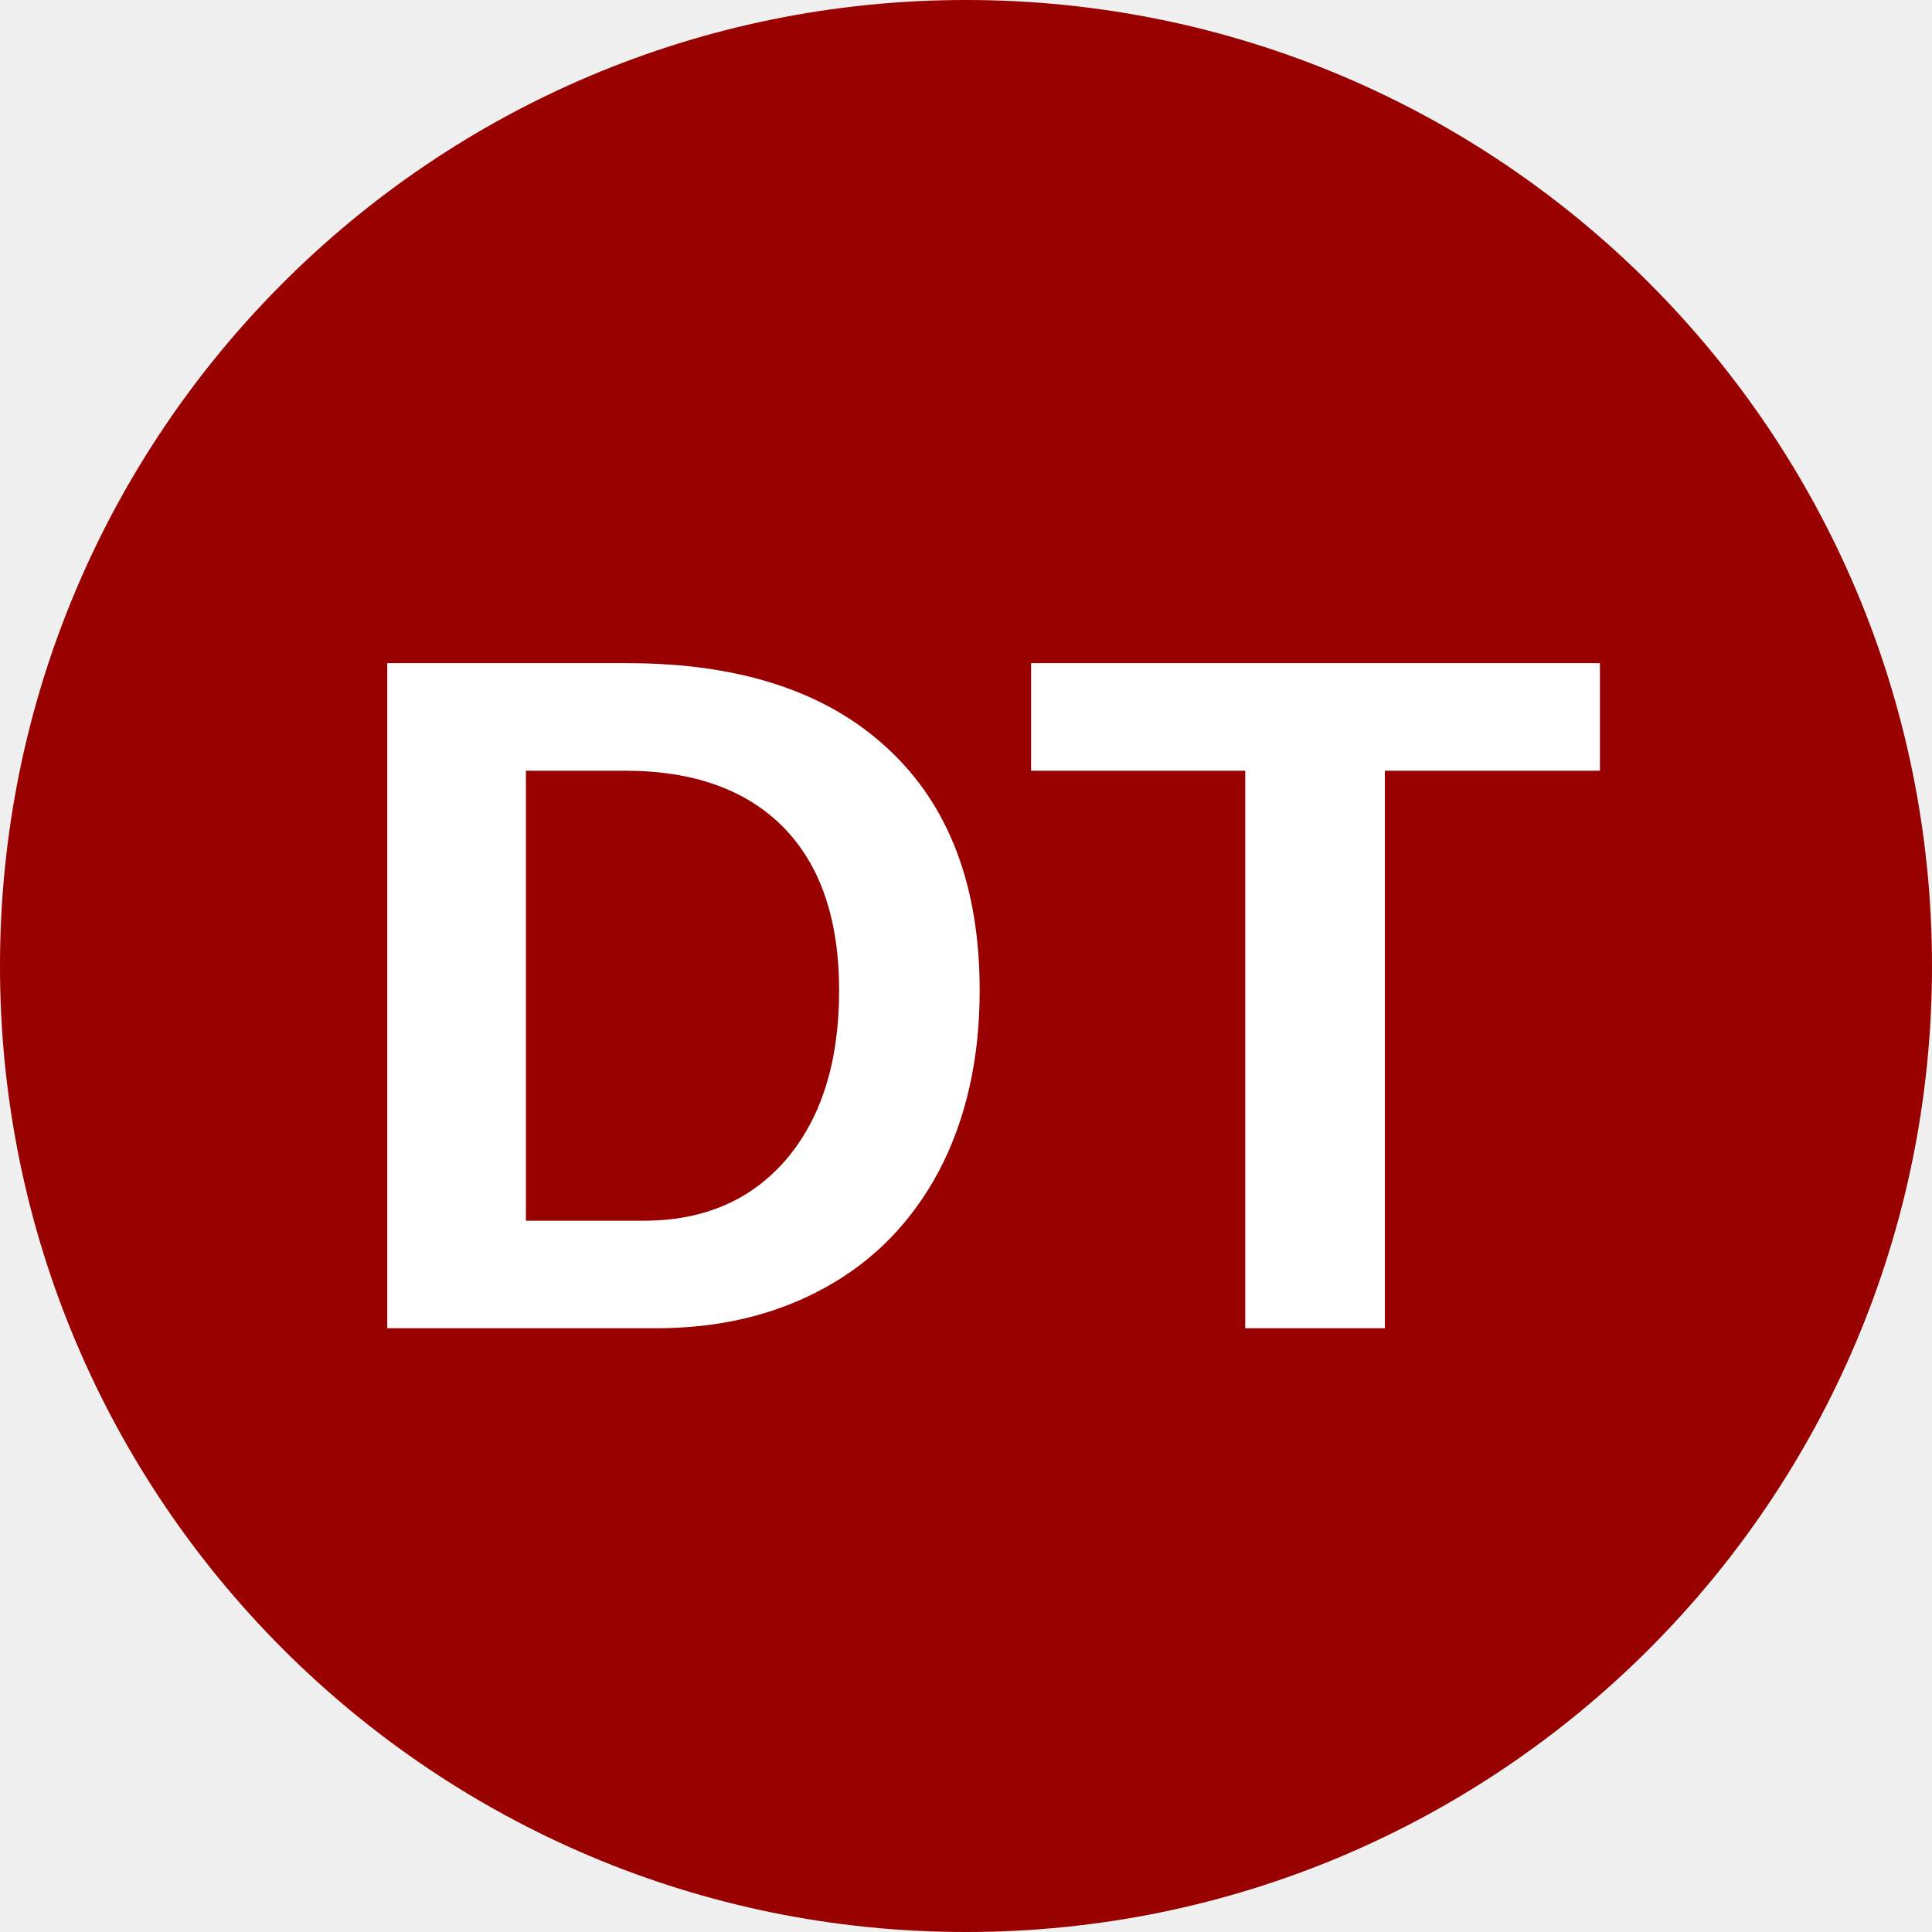
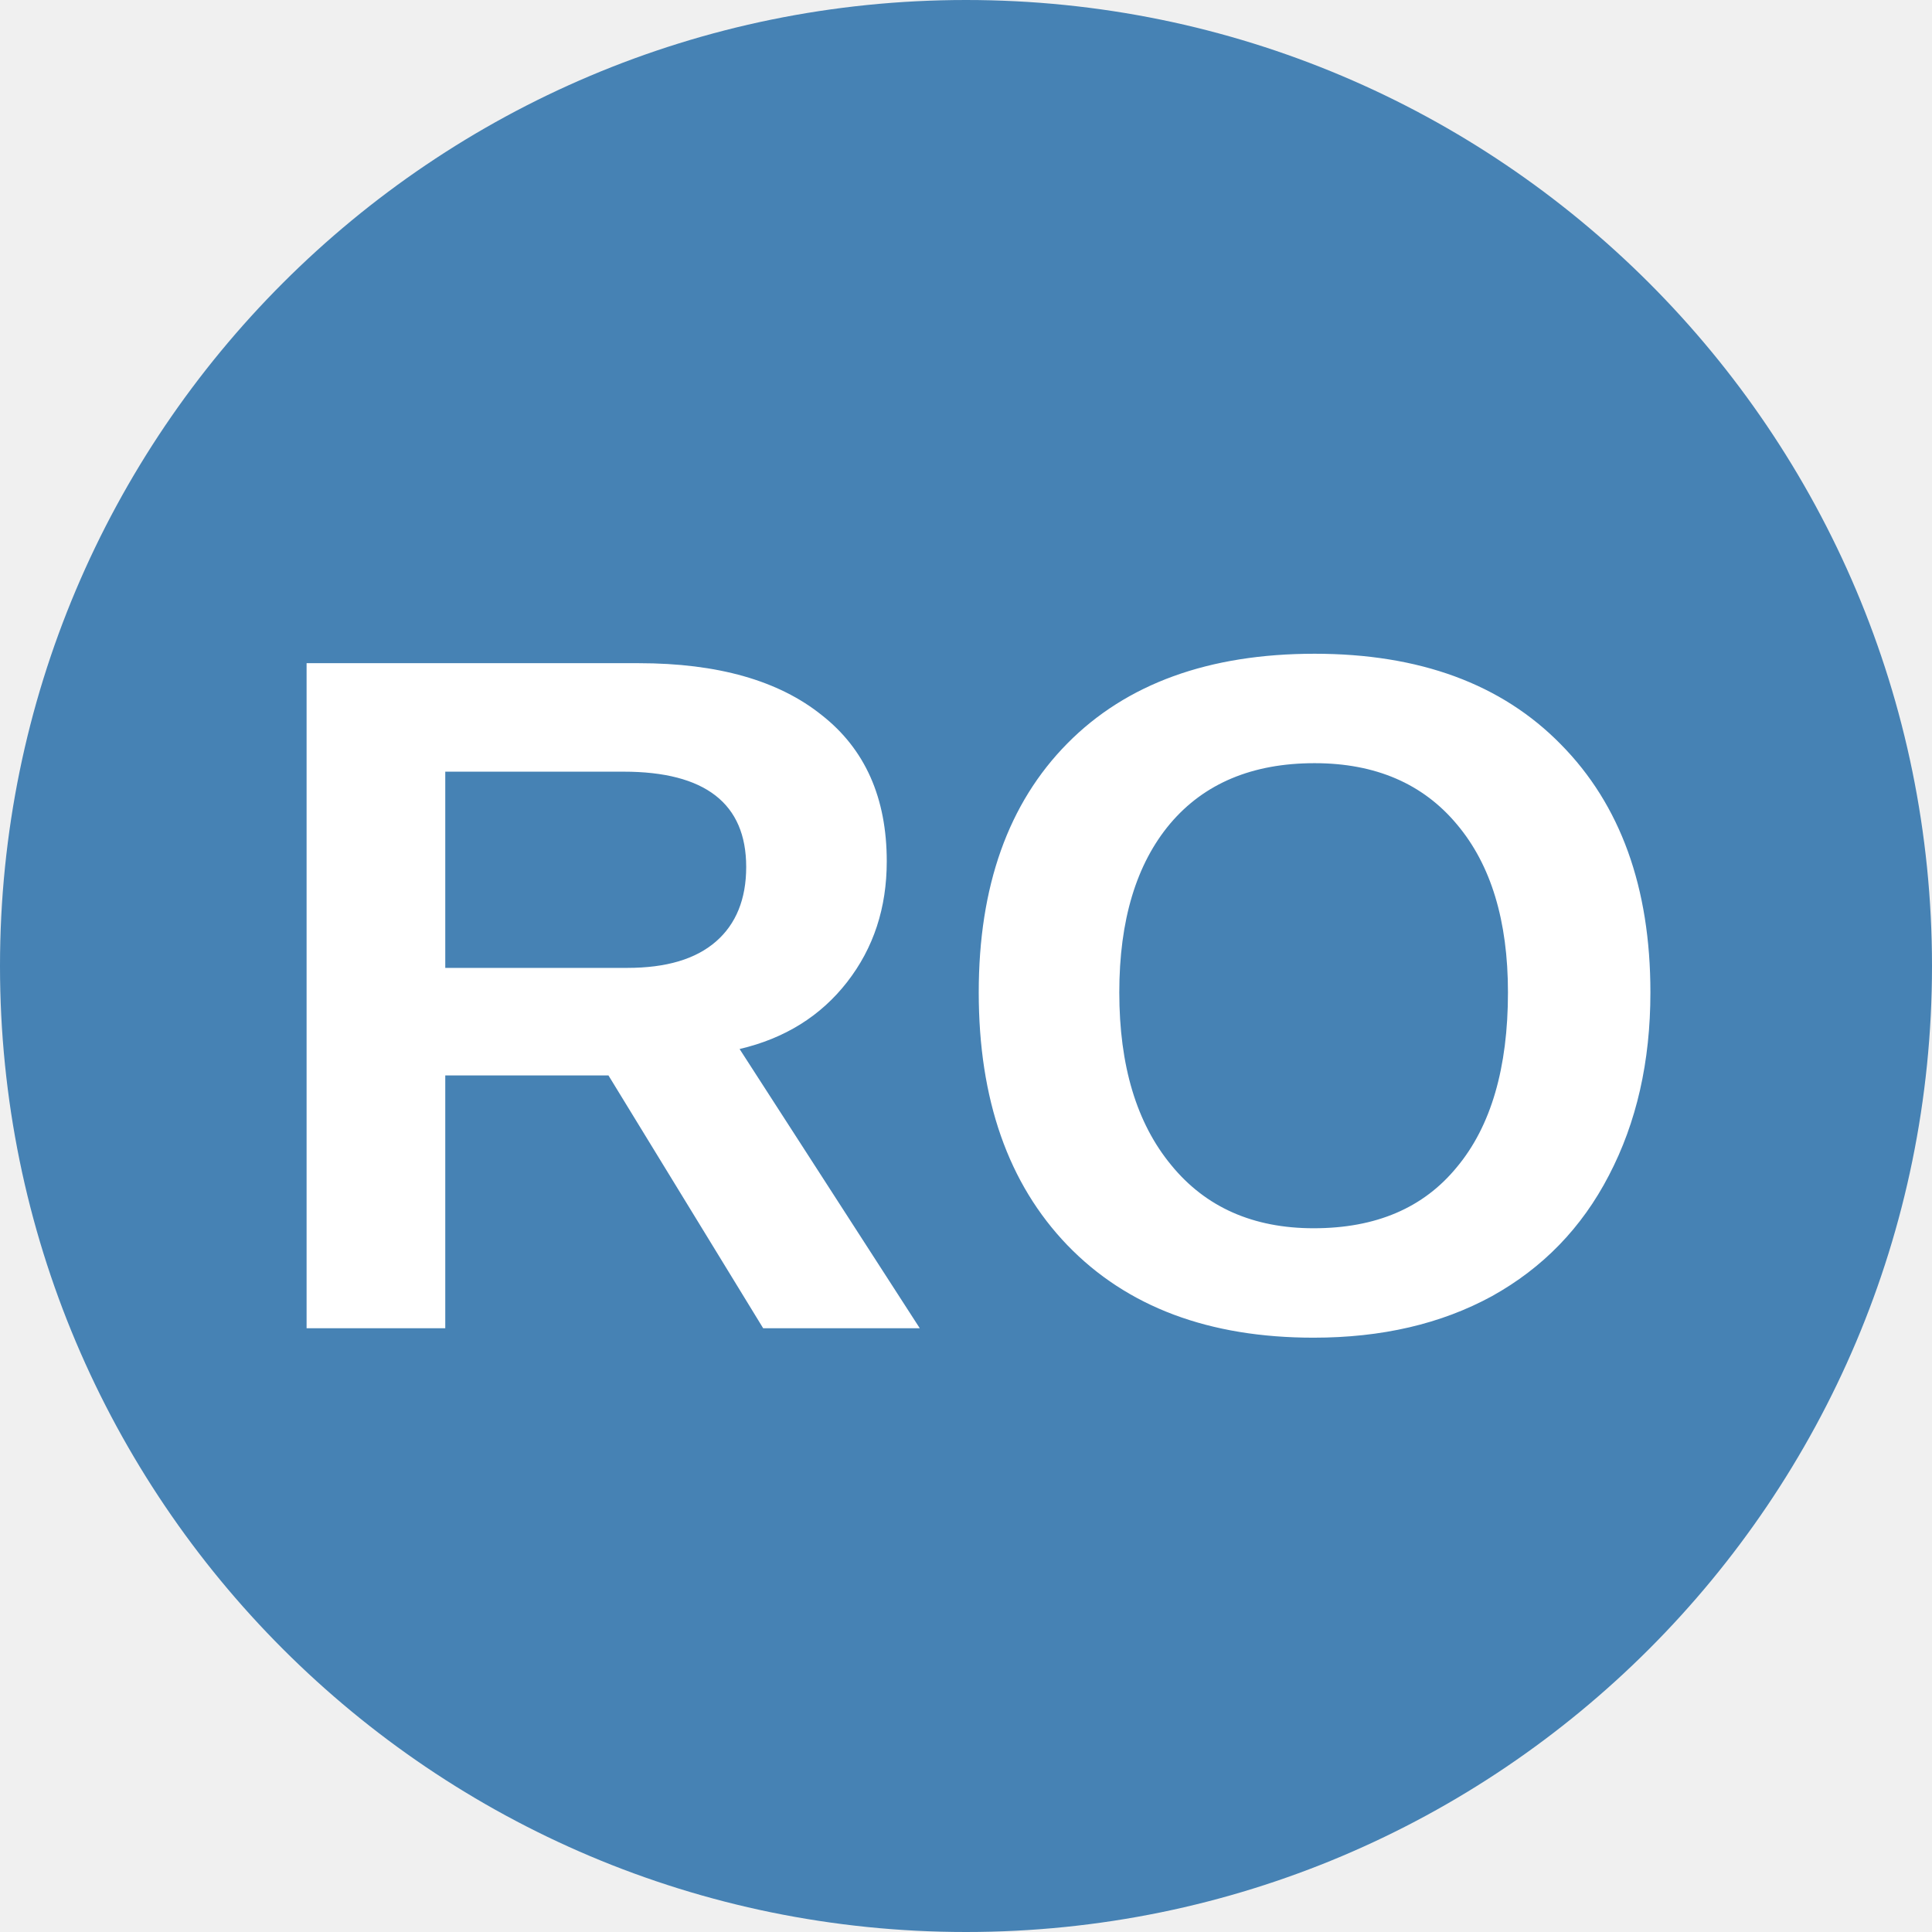
<svg xmlns="http://www.w3.org/2000/svg" viewBox="0 0 32 32" width="32" height="32">
-   <circle cx="16" cy="16" r="16" fill="#990000" />
-   <text x="16" y="22" text-anchor="middle" font-family="Arial, sans-serif" font-weight="bold" font-size="16" fill="#FFFFFF">DT</text>
+   <circle cx="16" cy="16" r="16" fill="#4682B4" />
+   <text x="16" y="22" text-anchor="middle" font-family="Arial, sans-serif" font-weight="bold" font-size="16" fill="#FFFFFF">RO</text>
</svg>
